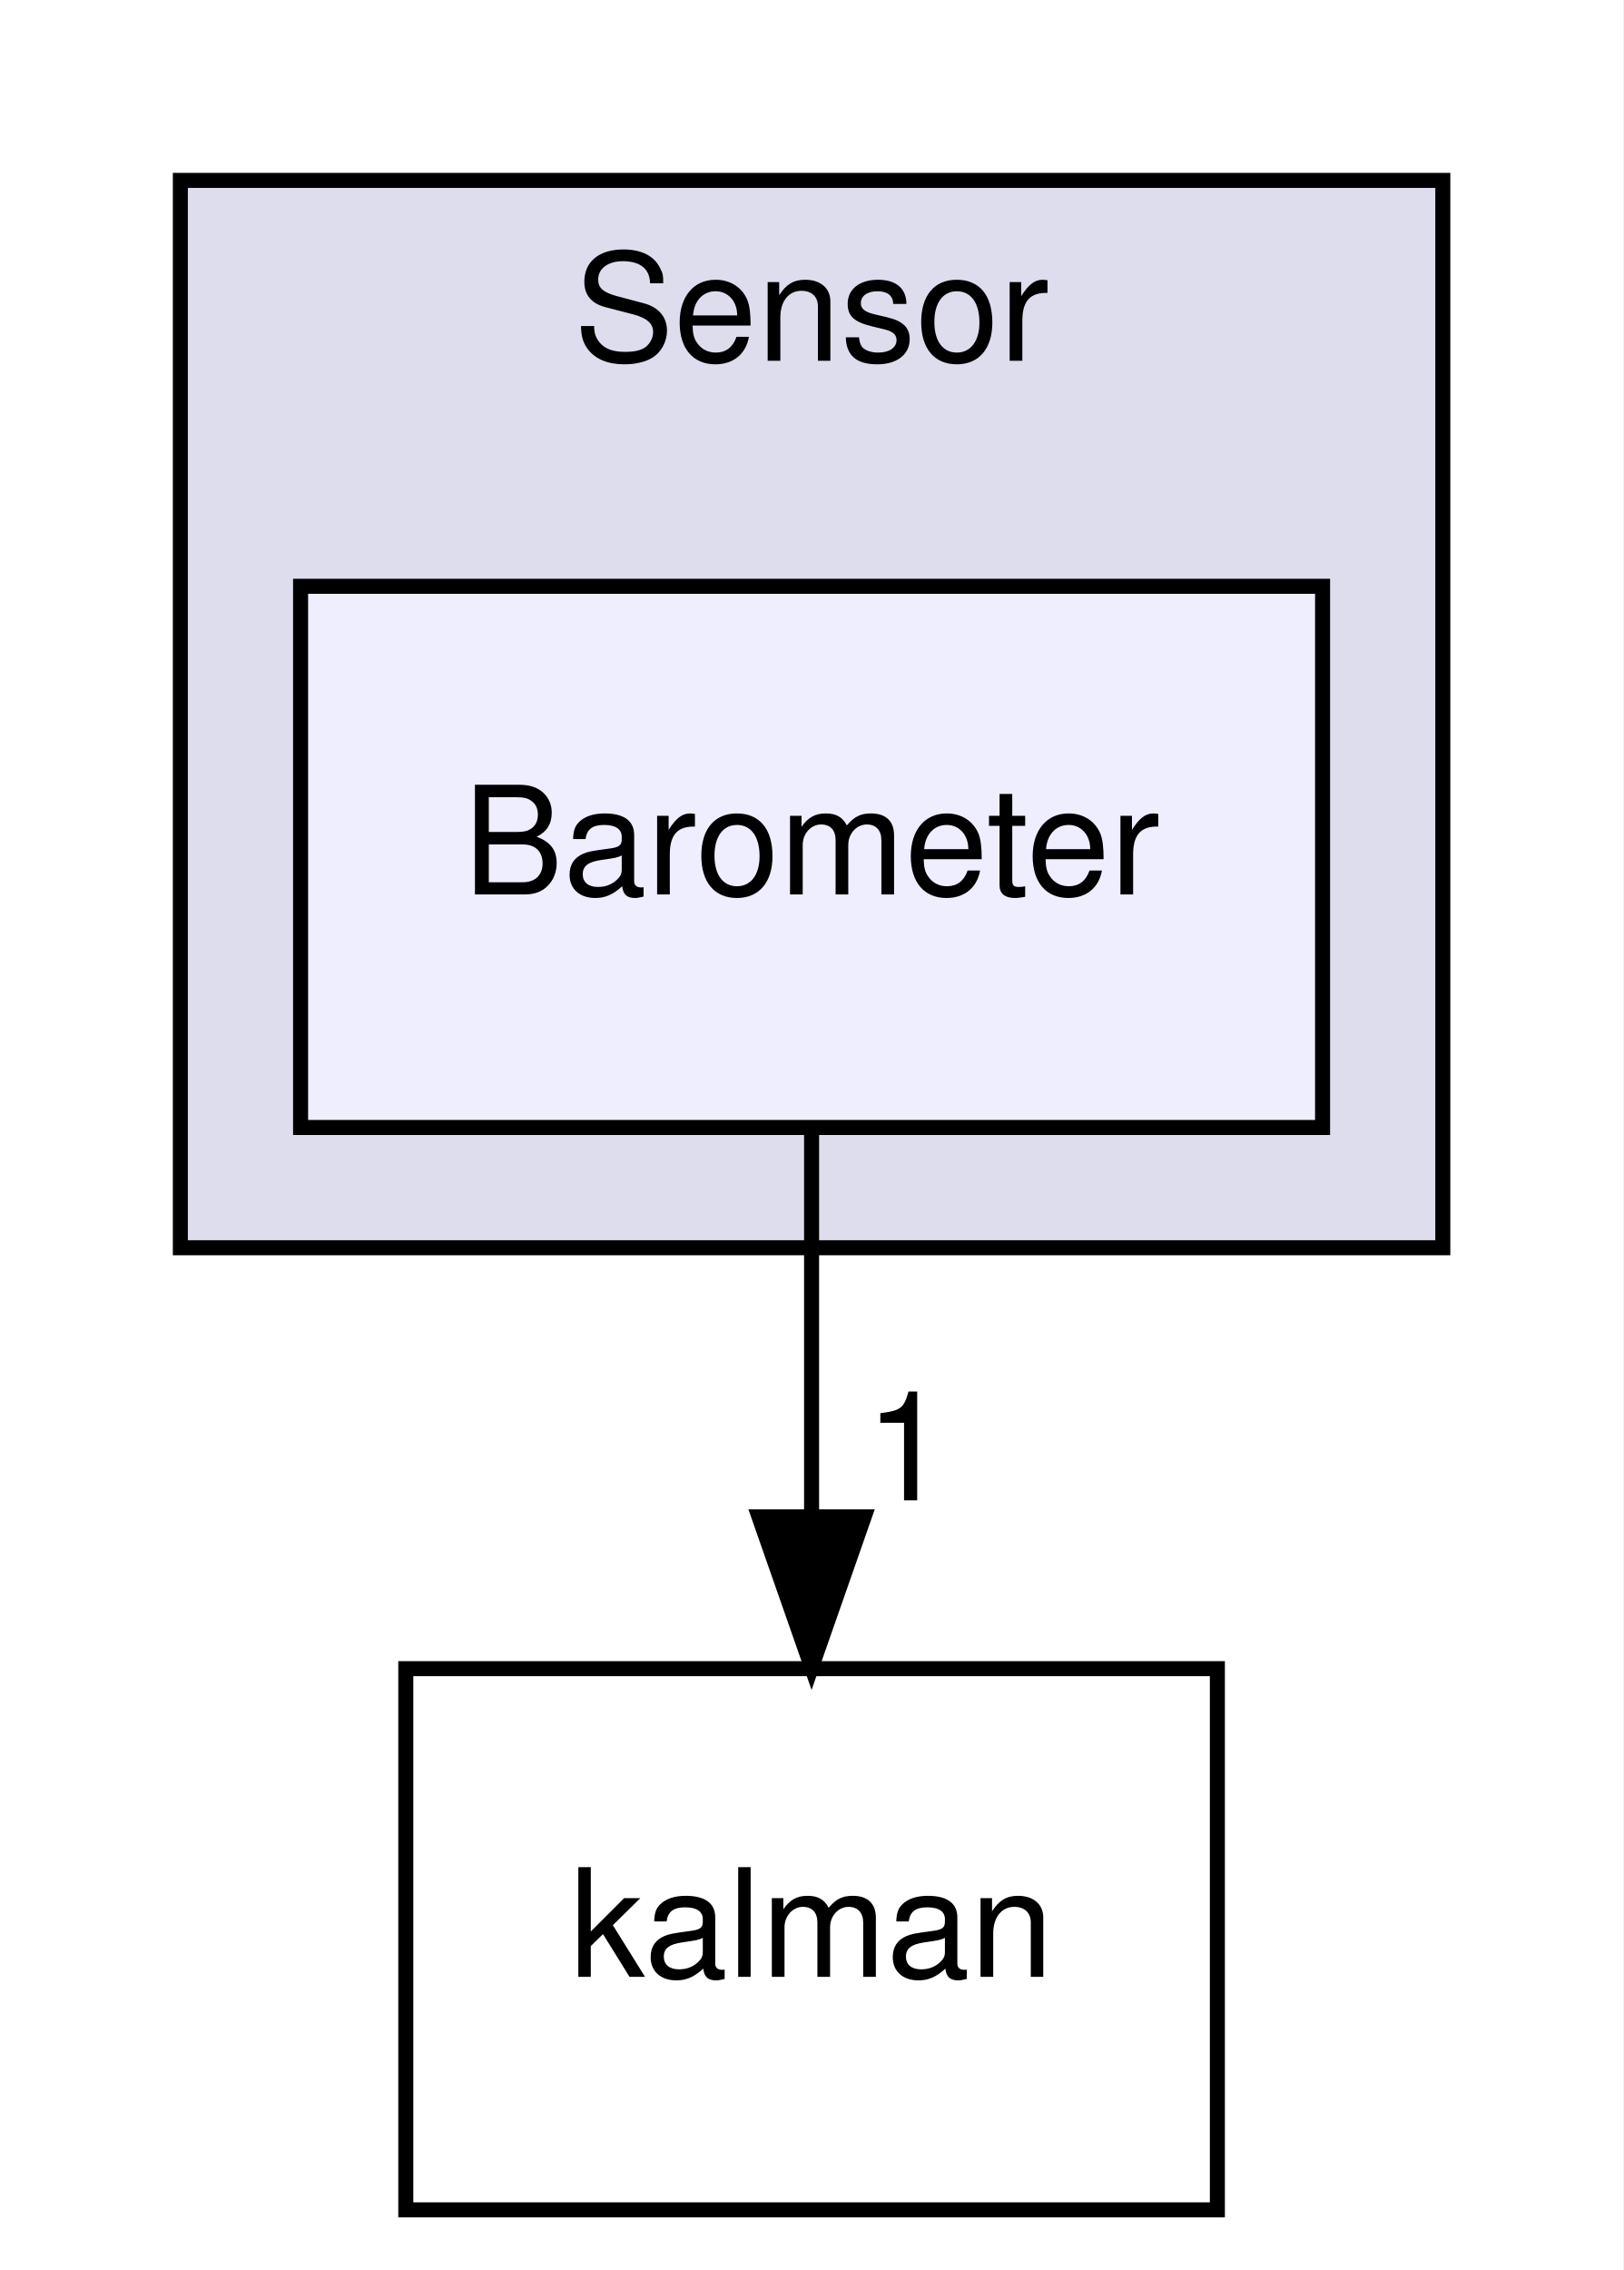
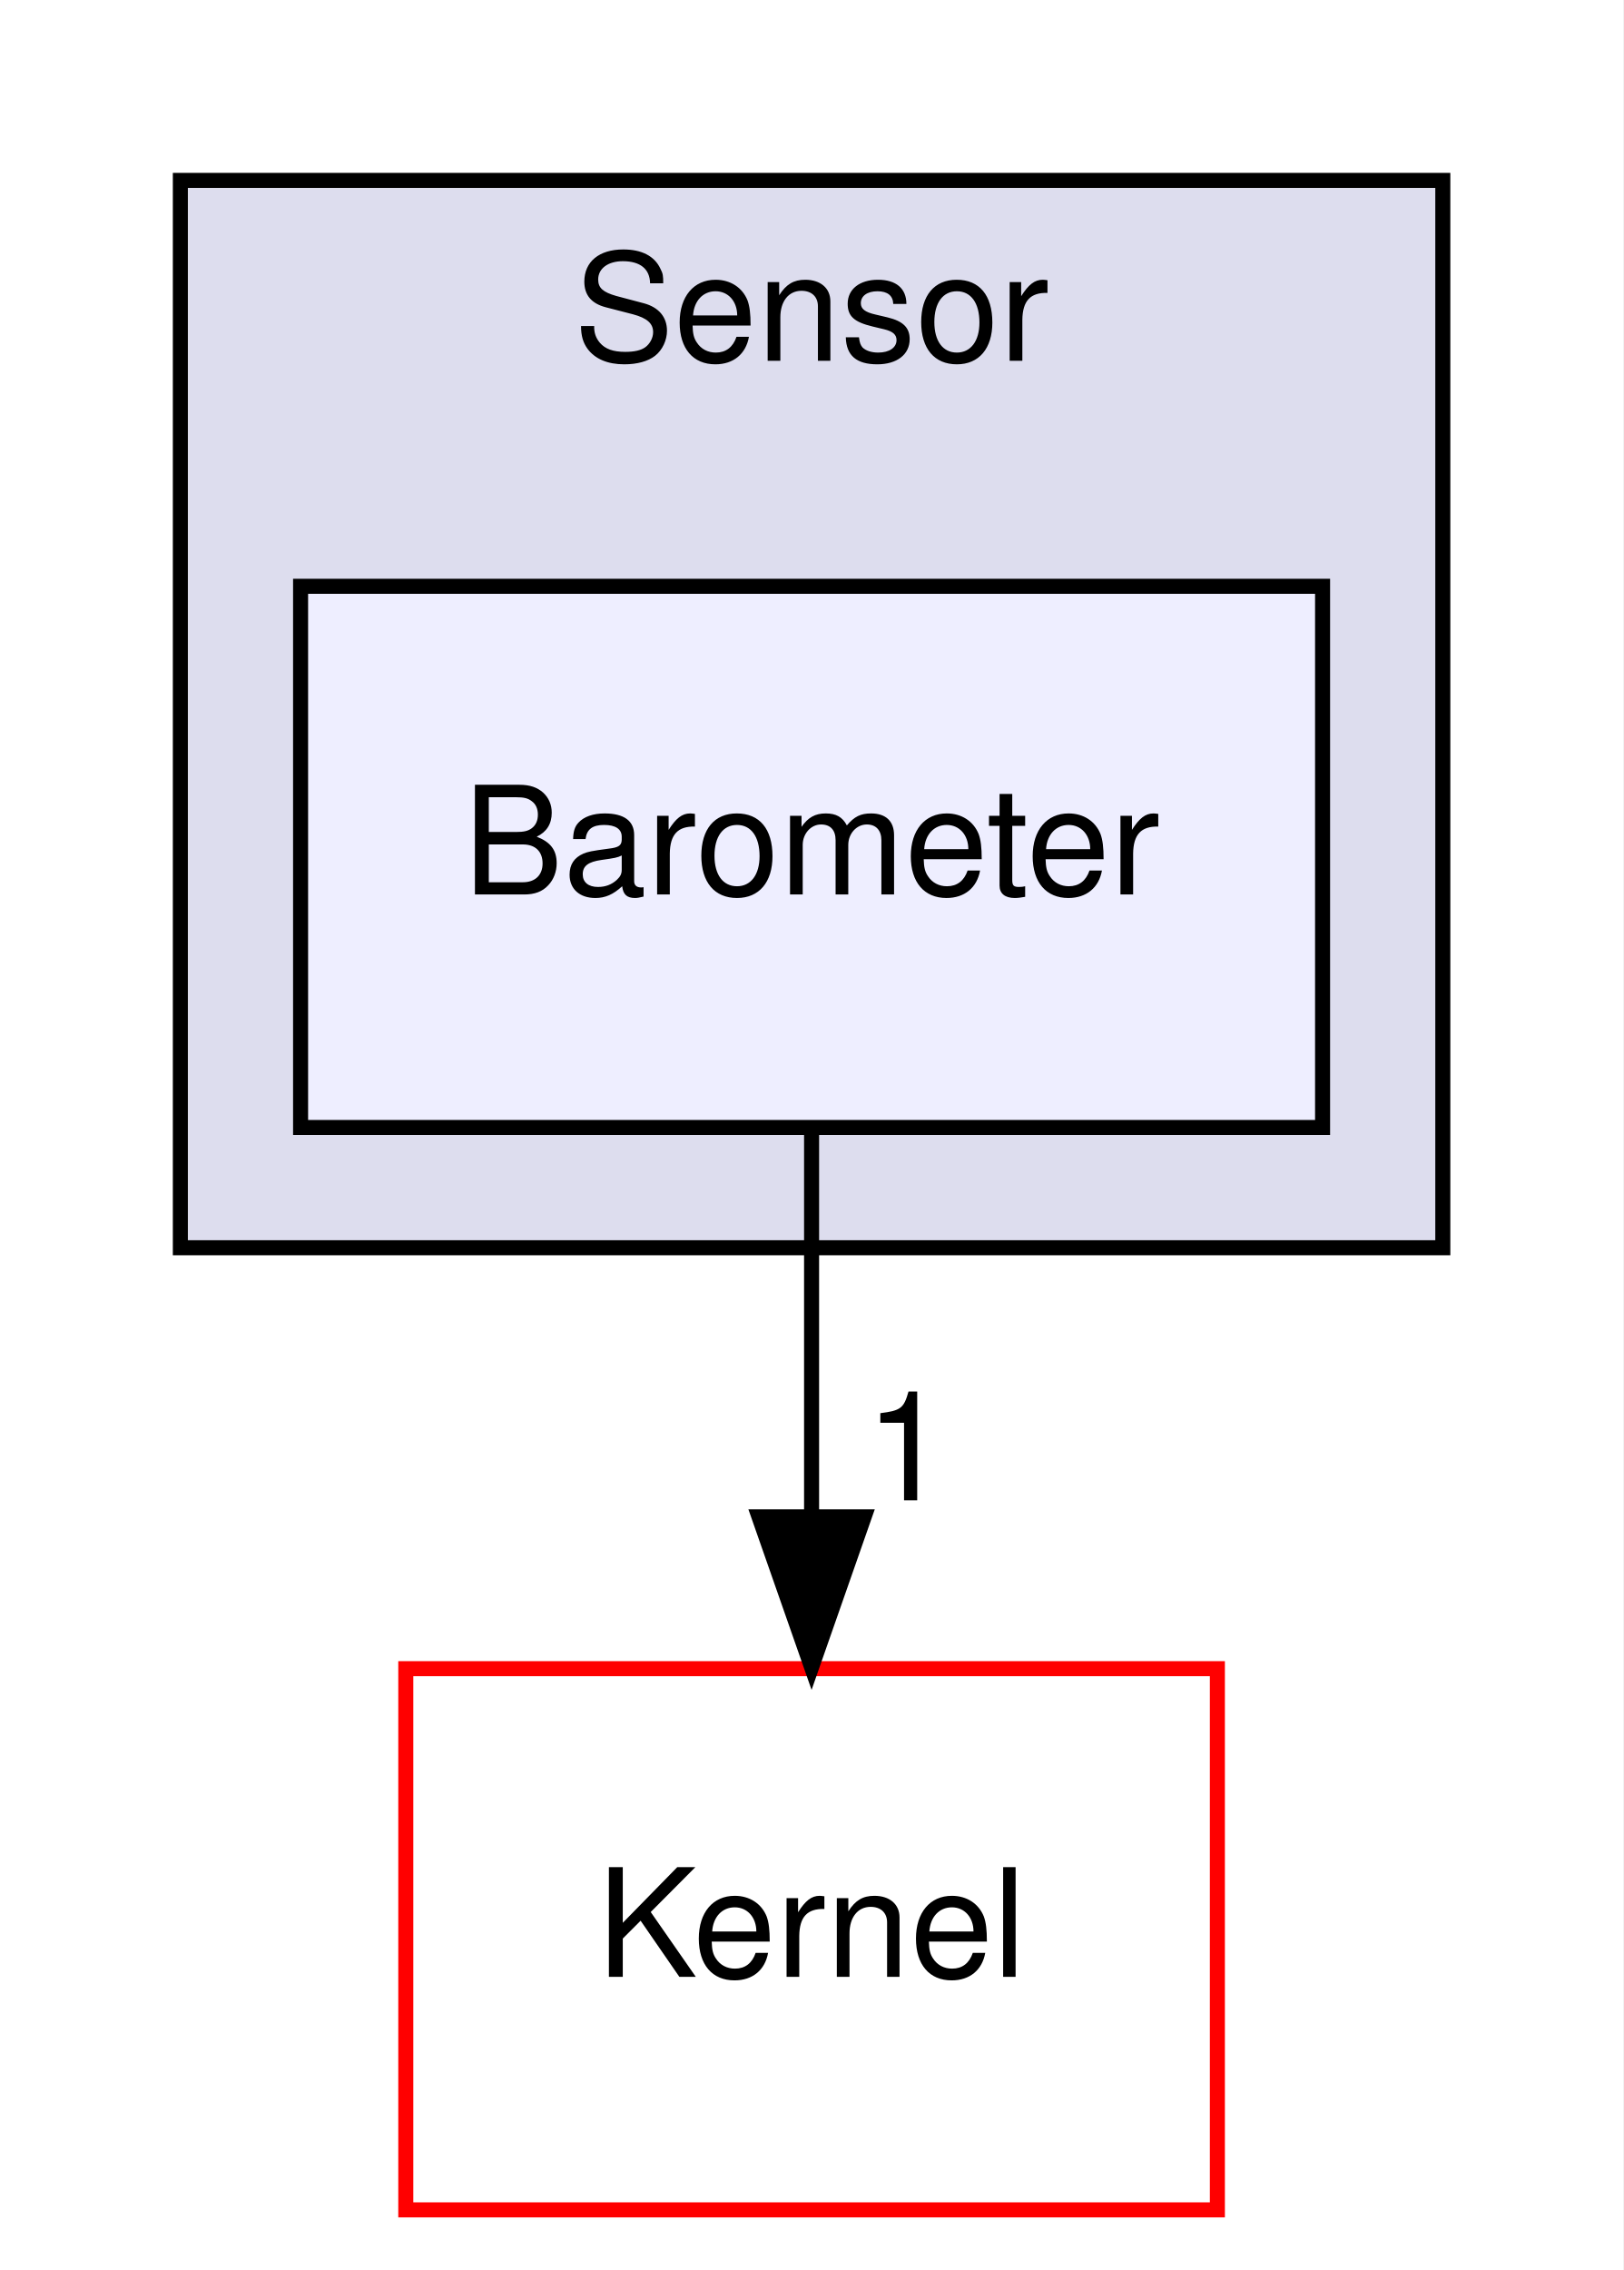
<svg xmlns="http://www.w3.org/2000/svg" xmlns:xlink="http://www.w3.org/1999/xlink" width="108pt" height="151pt" viewBox="0.00 0.00 108.00 151.00">
  <g id="graph0" class="graph" transform="scale(1 1) rotate(0) translate(4 147)">
    <polygon fill="white" stroke="transparent" points="-4,4 -4,-147 104,-147 104,4 -4,4" />
    <g id="clust1" class="cluster">
      <g id="a_clust1">
        <a xlink:href="dir_21461704387a3e1b07b2b703bb5fc08b.html" target="_top" xlink:title="Sensor">
          <polygon fill="#ddddee" stroke="black" points="8,-64 8,-135 92,-135 92,-64 8,-64" />
          <text text-anchor="middle" x="50" y="-123" font-family="Helvetica,sans-Serif" font-size="10.00">Sensor</text>
        </a>
      </g>
    </g>
    <g id="node1" class="node">
      <g id="a_node1">
        <a xlink:href="dir_ec5f3ddd5ff97f67ccd56a055db374ab.html" target="_top" xlink:title="Barometer">
          <polygon fill="#eeeeff" stroke="black" points="84,-108 16,-108 16,-72 84,-72 84,-108" />
          <text text-anchor="middle" x="50" y="-87.5" font-family="Helvetica,sans-Serif" font-size="10.00">Barometer</text>
        </a>
      </g>
    </g>
    <g id="node2" class="node">
      <g id="a_node2">
-         <a xlink:href="dir_e31664174edb9b3ff23db8a31f057636.html" target="_top" xlink:title="kalman">
-           <polygon fill="none" stroke="black" points="77,-36 23,-36 23,0 77,0 77,-36" />
-           <text text-anchor="middle" x="50" y="-15.5" font-family="Helvetica,sans-Serif" font-size="10.00">kalman</text>
+         <a xlink:href="dir_0ef0e180e5ad722e331acc662d4db775.html" target="_top" xlink:title="Kernel">
+           <polygon fill="white" stroke="red" points="77,-36 23,-36 23,0 77,0 77,-36" />
+           <text text-anchor="middle" x="50" y="-15.5" font-family="Helvetica,sans-Serif" font-size="10.00">Kernel</text>
        </a>
      </g>
    </g>
    <g id="edge1" class="edge">
      <path fill="none" stroke="black" d="M50,-71.7C50,-63.98 50,-54.71 50,-46.11" />
      <polygon fill="black" stroke="black" points="53.5,-46.1 50,-36.1 46.5,-46.1 53.5,-46.1" />
      <g id="a_edge1-headlabel">
-         <a xlink:href="dir_000008_000015.html" target="_top" xlink:title="1">
+         <a xlink:href="dir_000008_000011.html" target="_top" xlink:title="1">
          <text text-anchor="middle" x="56.34" y="-47.2" font-family="Helvetica,sans-Serif" font-size="10.00">1</text>
        </a>
      </g>
    </g>
  </g>
</svg>
